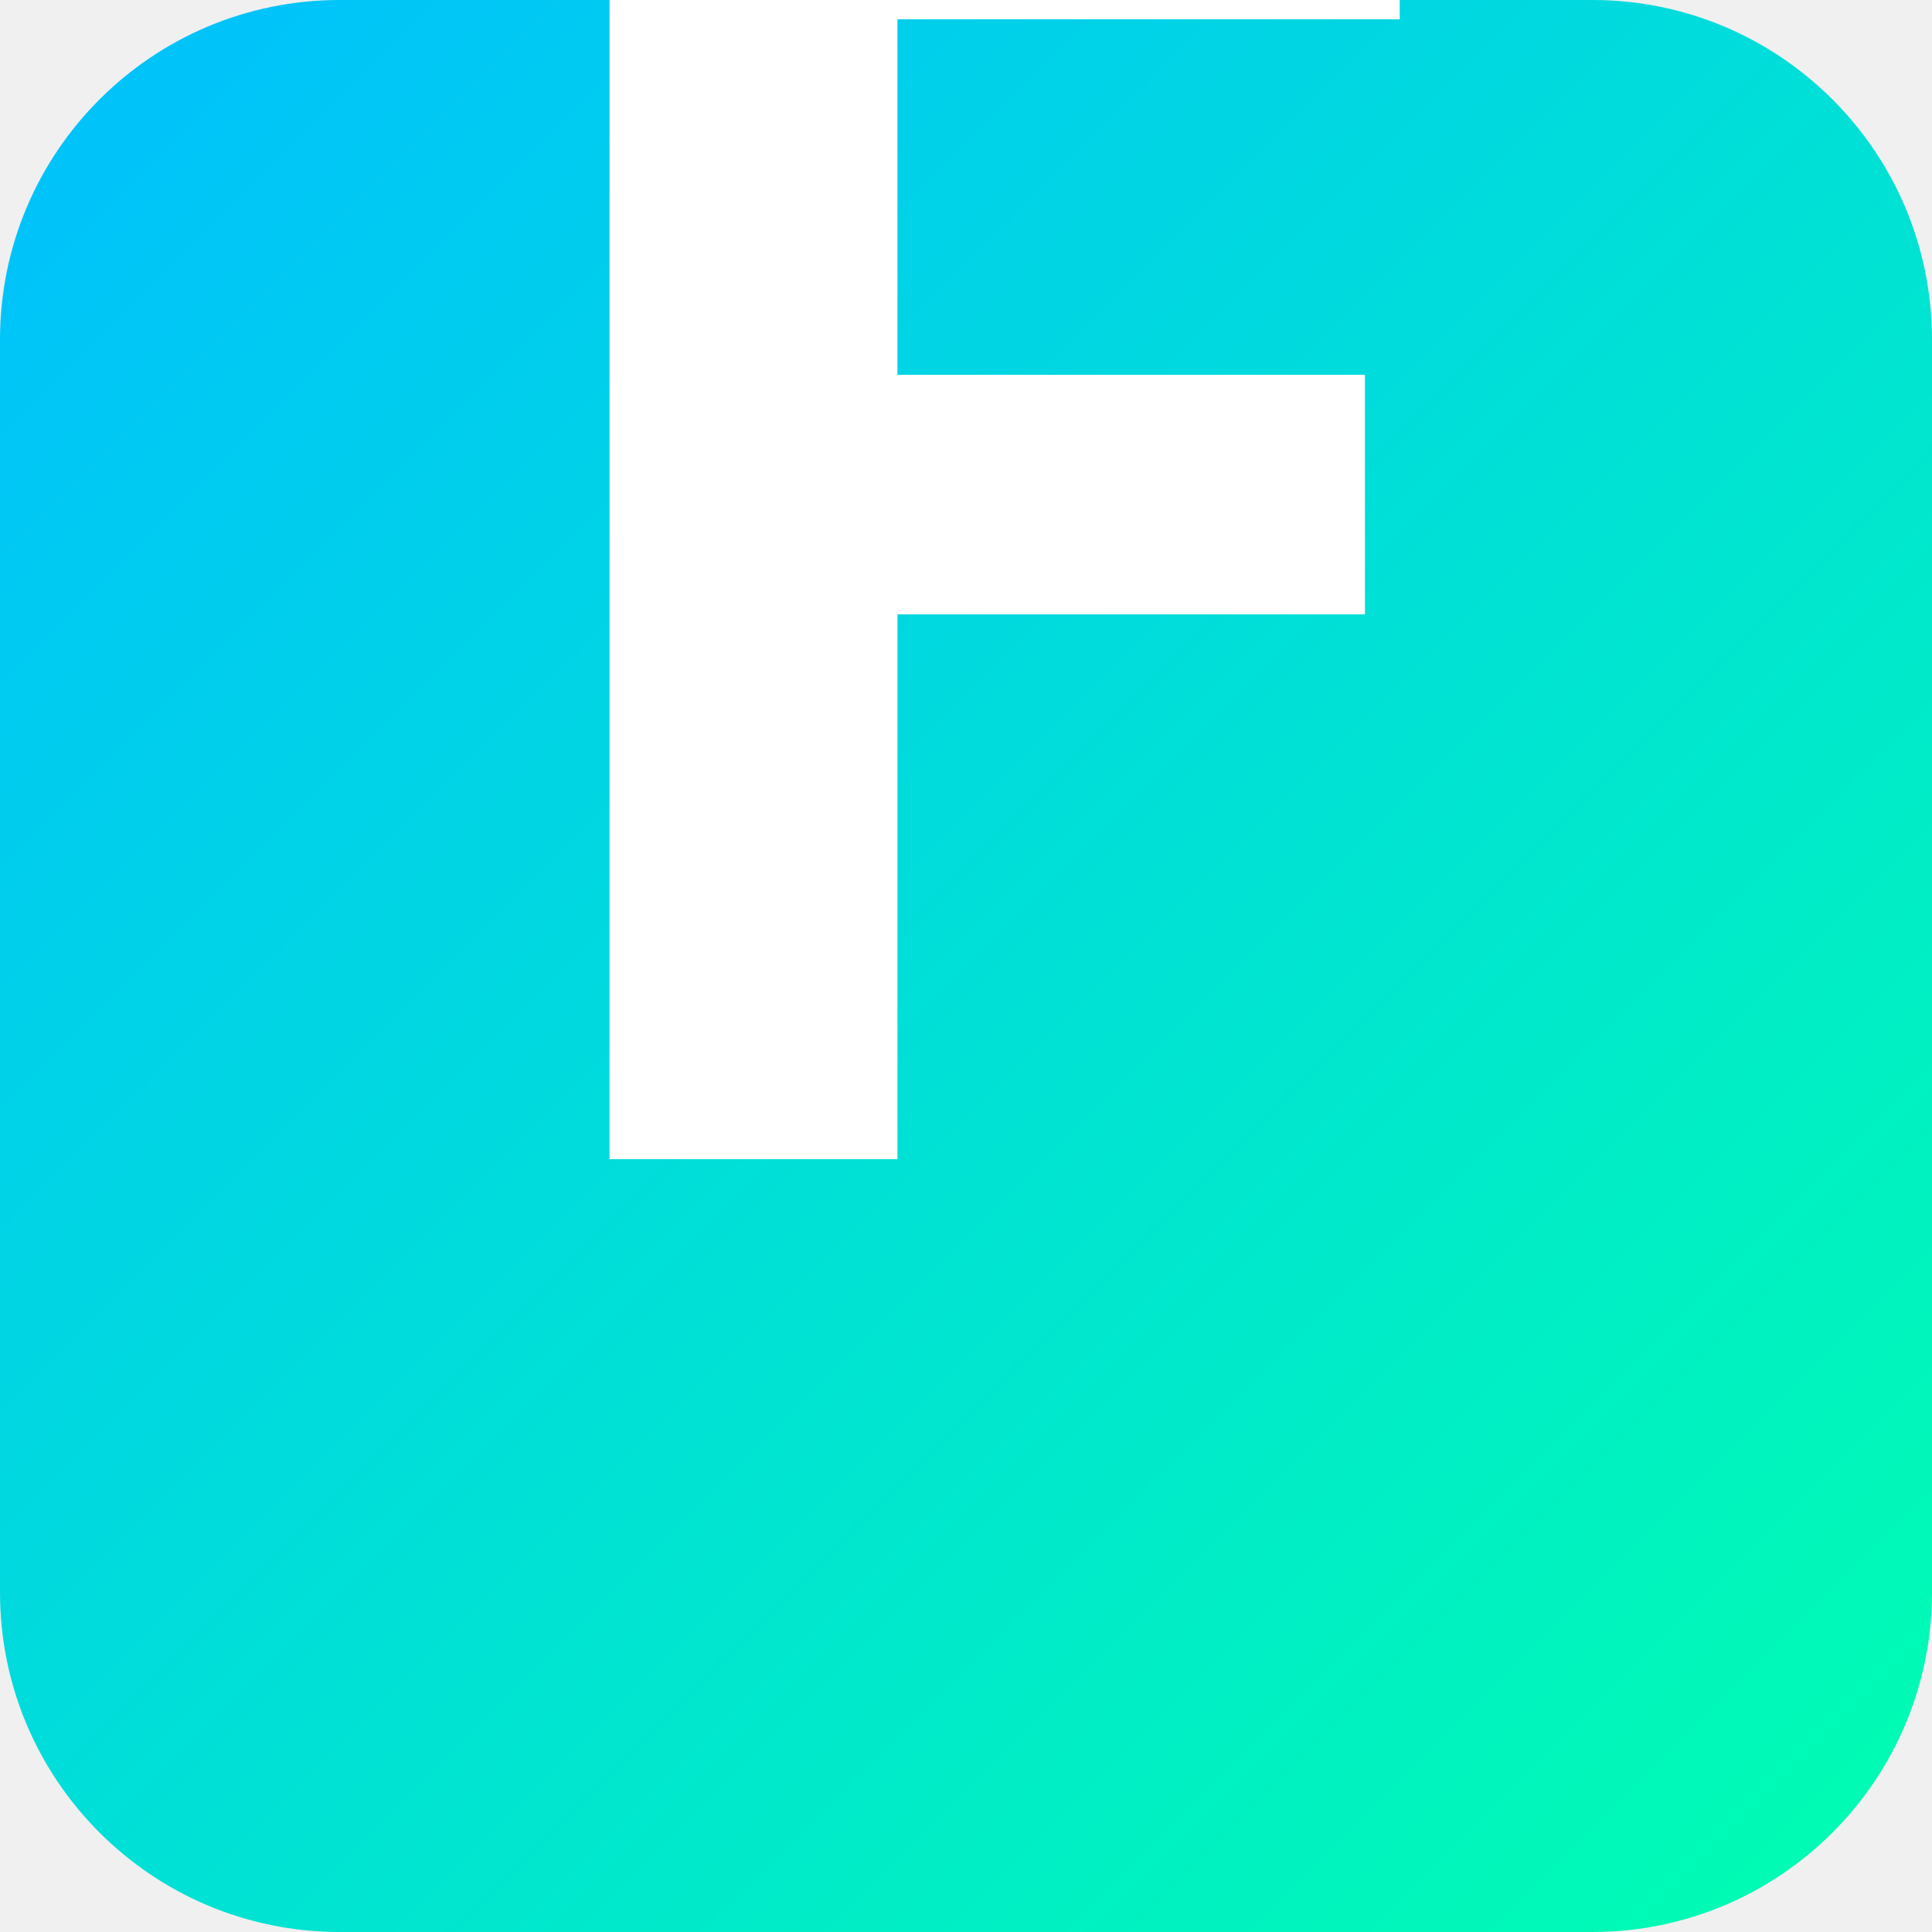
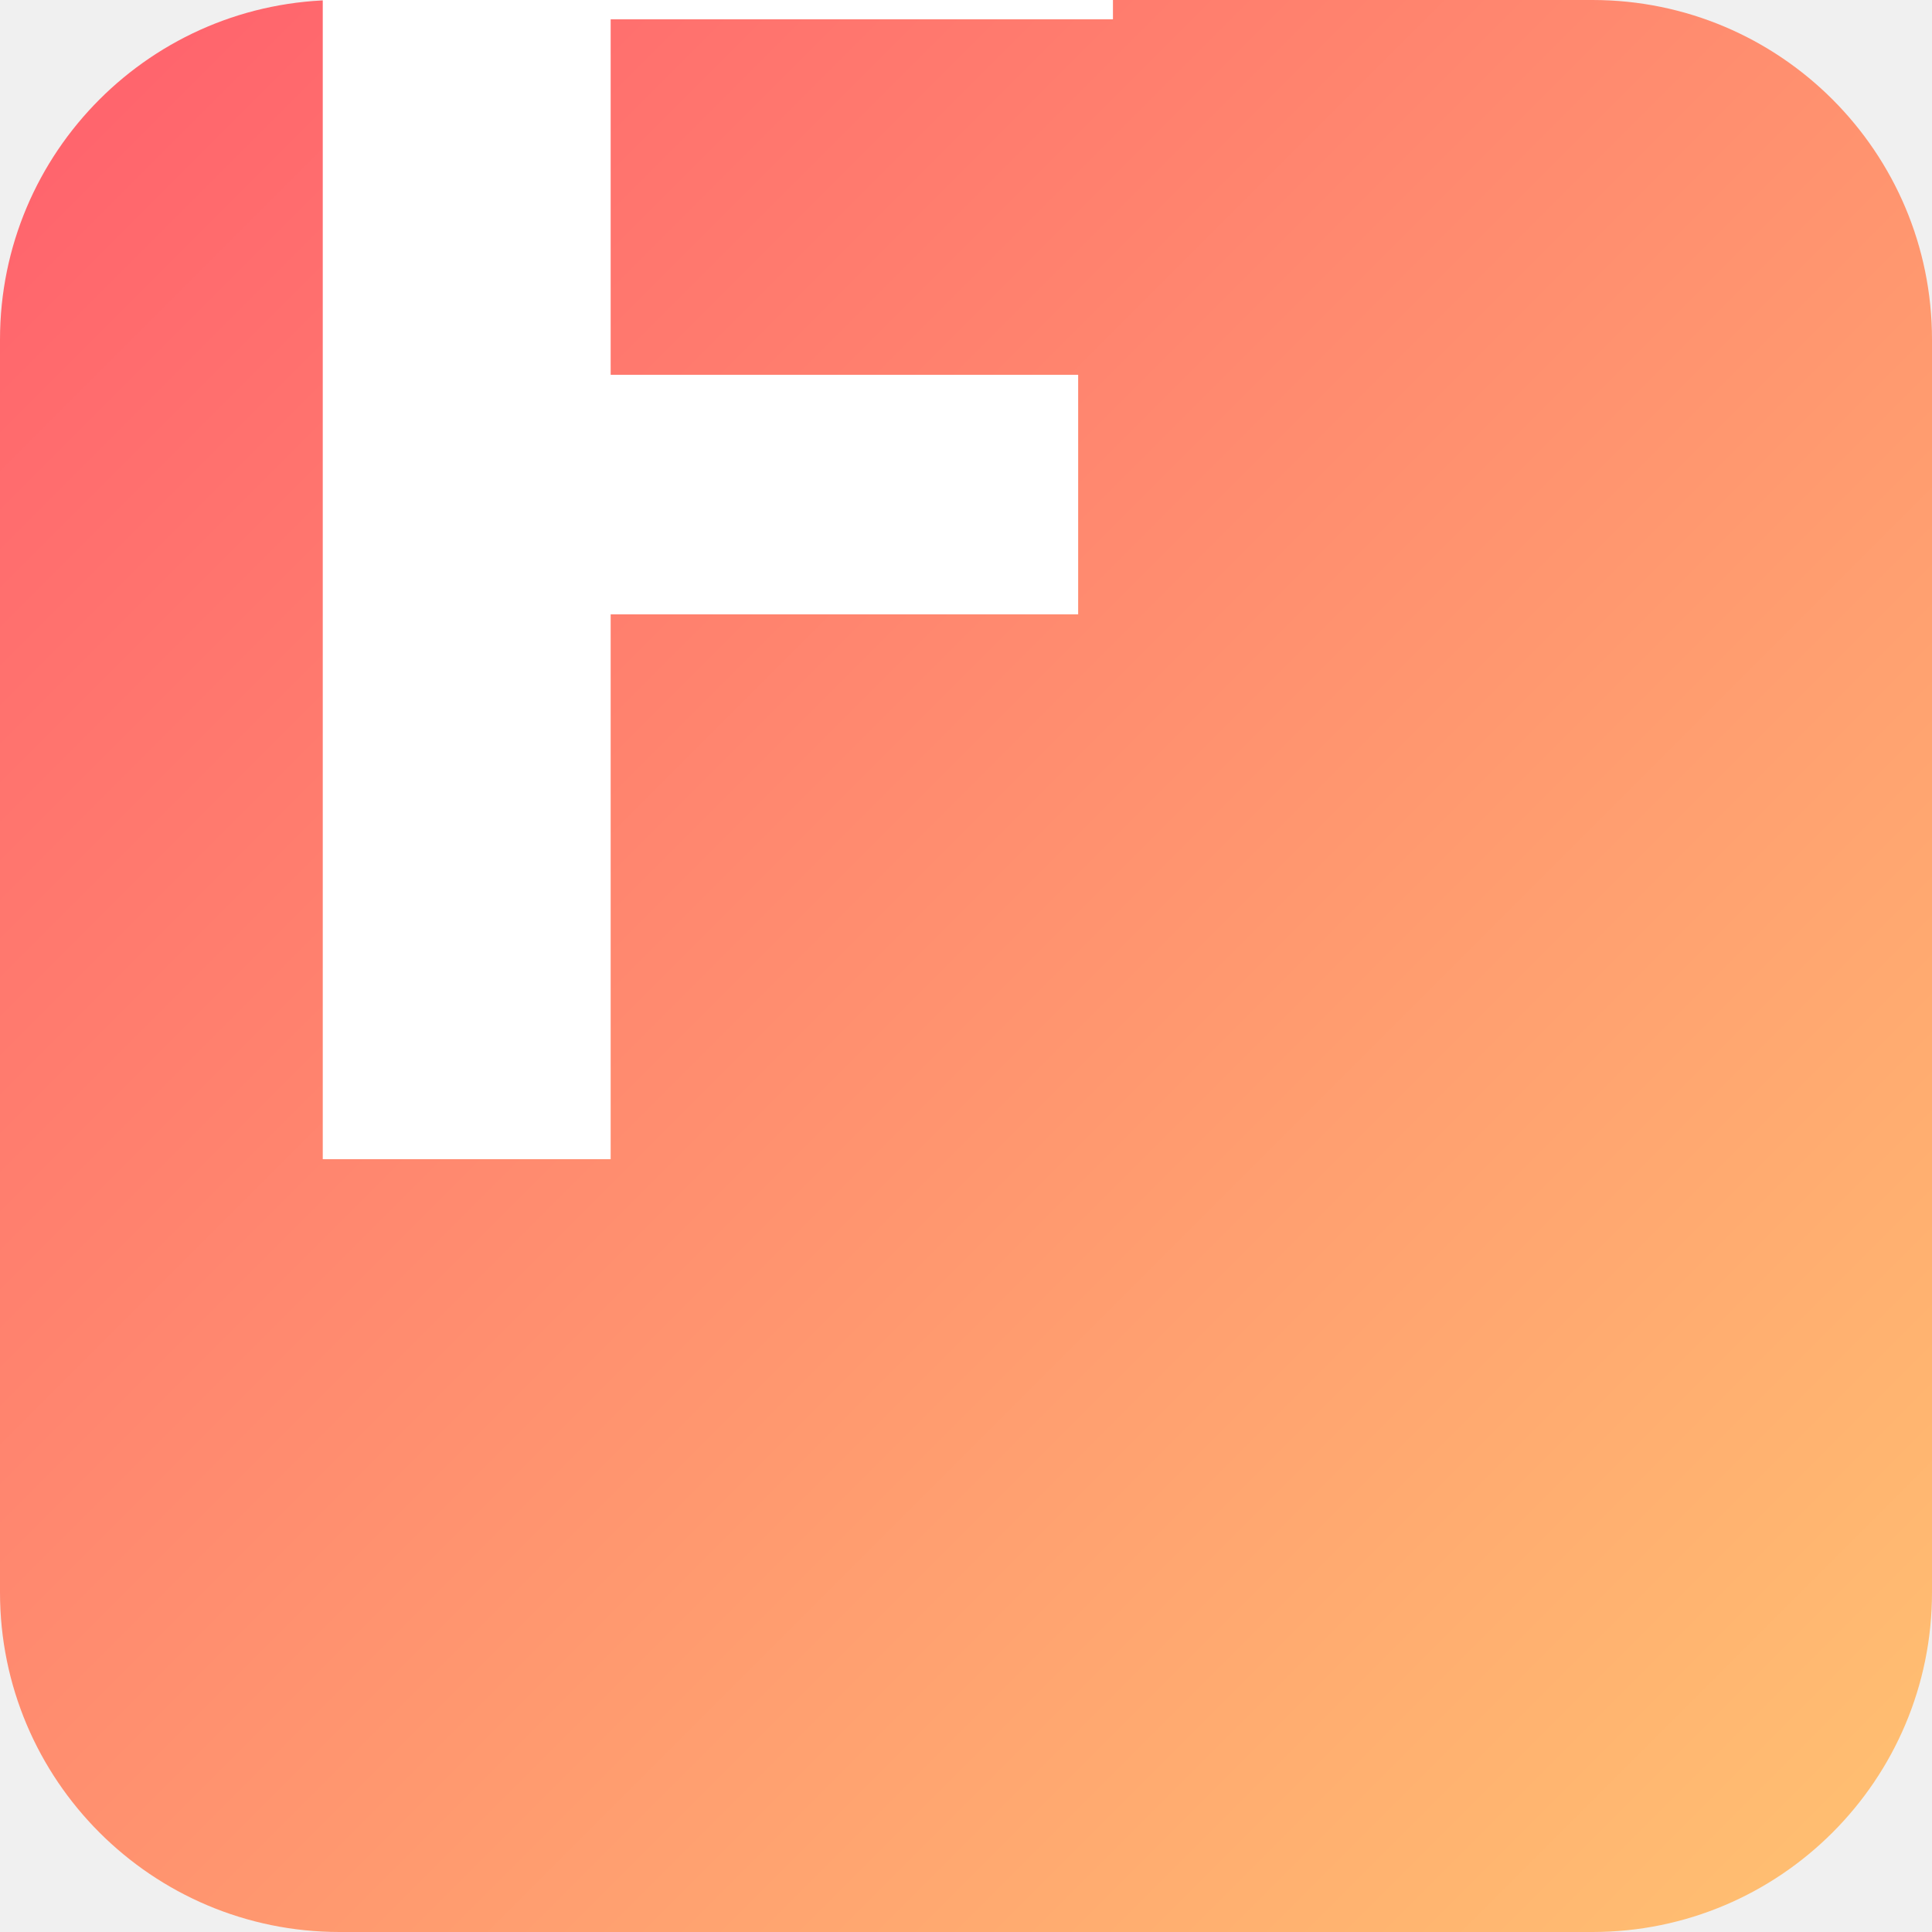
<svg xmlns="http://www.w3.org/2000/svg" width="512" height="512">
  <defs>
    <linearGradient id="bgGradient" x1="0%" y1="0%" x2="100%" y2="100%">
-       <stop offset="0%" stop-color="#00BFFF" />
-       <stop offset="100%" stop-color="#00FFB0" />
+       <stop offset="0%" stop-color="#FF5F6D" />
+       <stop offset="100%" stop-color="#FFC371" />
    </linearGradient>
  </defs>
  <rect width="512" height="512" rx="90" ry="90" fill="url(#bgGradient)" />
  <style>
    @font-face {
-       font-family: 'Sirin Stencil';
-       src: url('https://fonts.gstatic.com/s/sirinstencil/v6/mem4YaWwznmLx-lzGfN7MdRyRc9MAQ.woff') format('woff2');
-       font-weight: bold;
+       font-family: 'MV Boli';
+       src: local('MV Boli');
    }
  </style>
-   <text x="256" y="256" text-anchor="middle" alignment-baseline="middle" font-family="Sirin Stencil" font-weight="bold" fill="white" font-size="512" dy="0.1em">F</text>
+   <text x="180" y="256" text-anchor="middle" alignment-baseline="middle" font-family="MV Boli" font-weight="bold" fill="white" font-size="512" dy="0.1em">F</text>
</svg>
